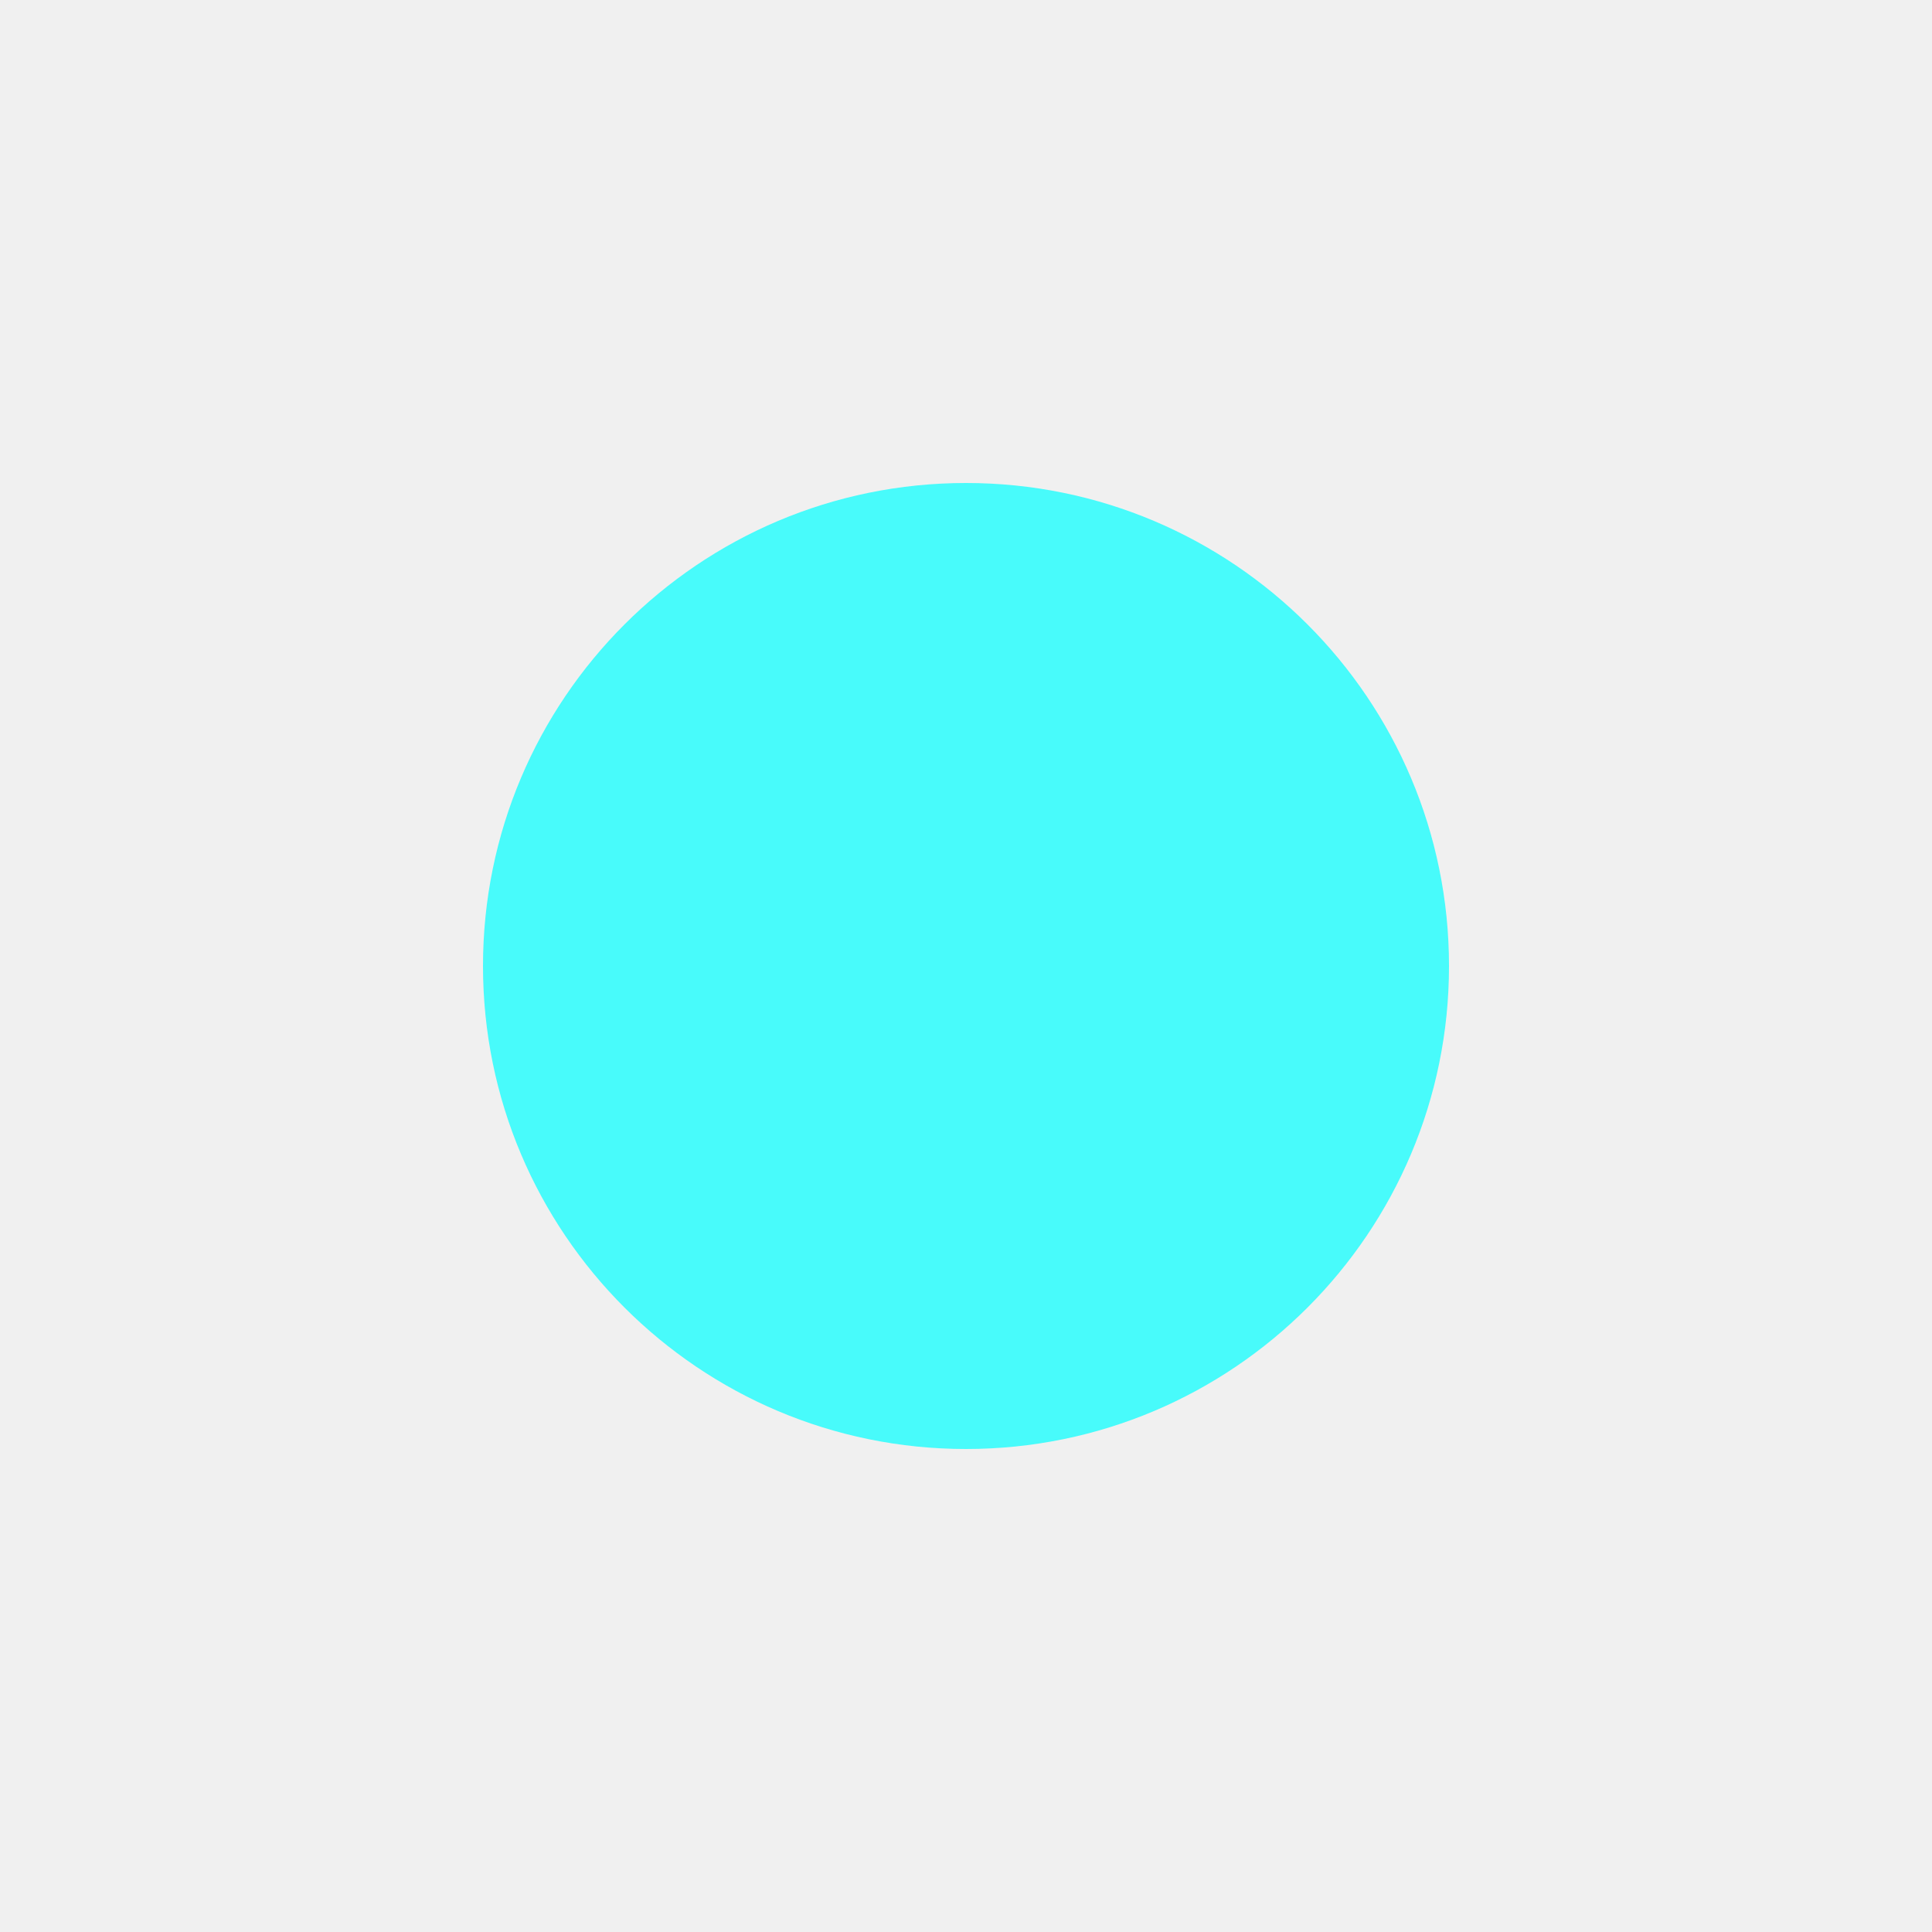
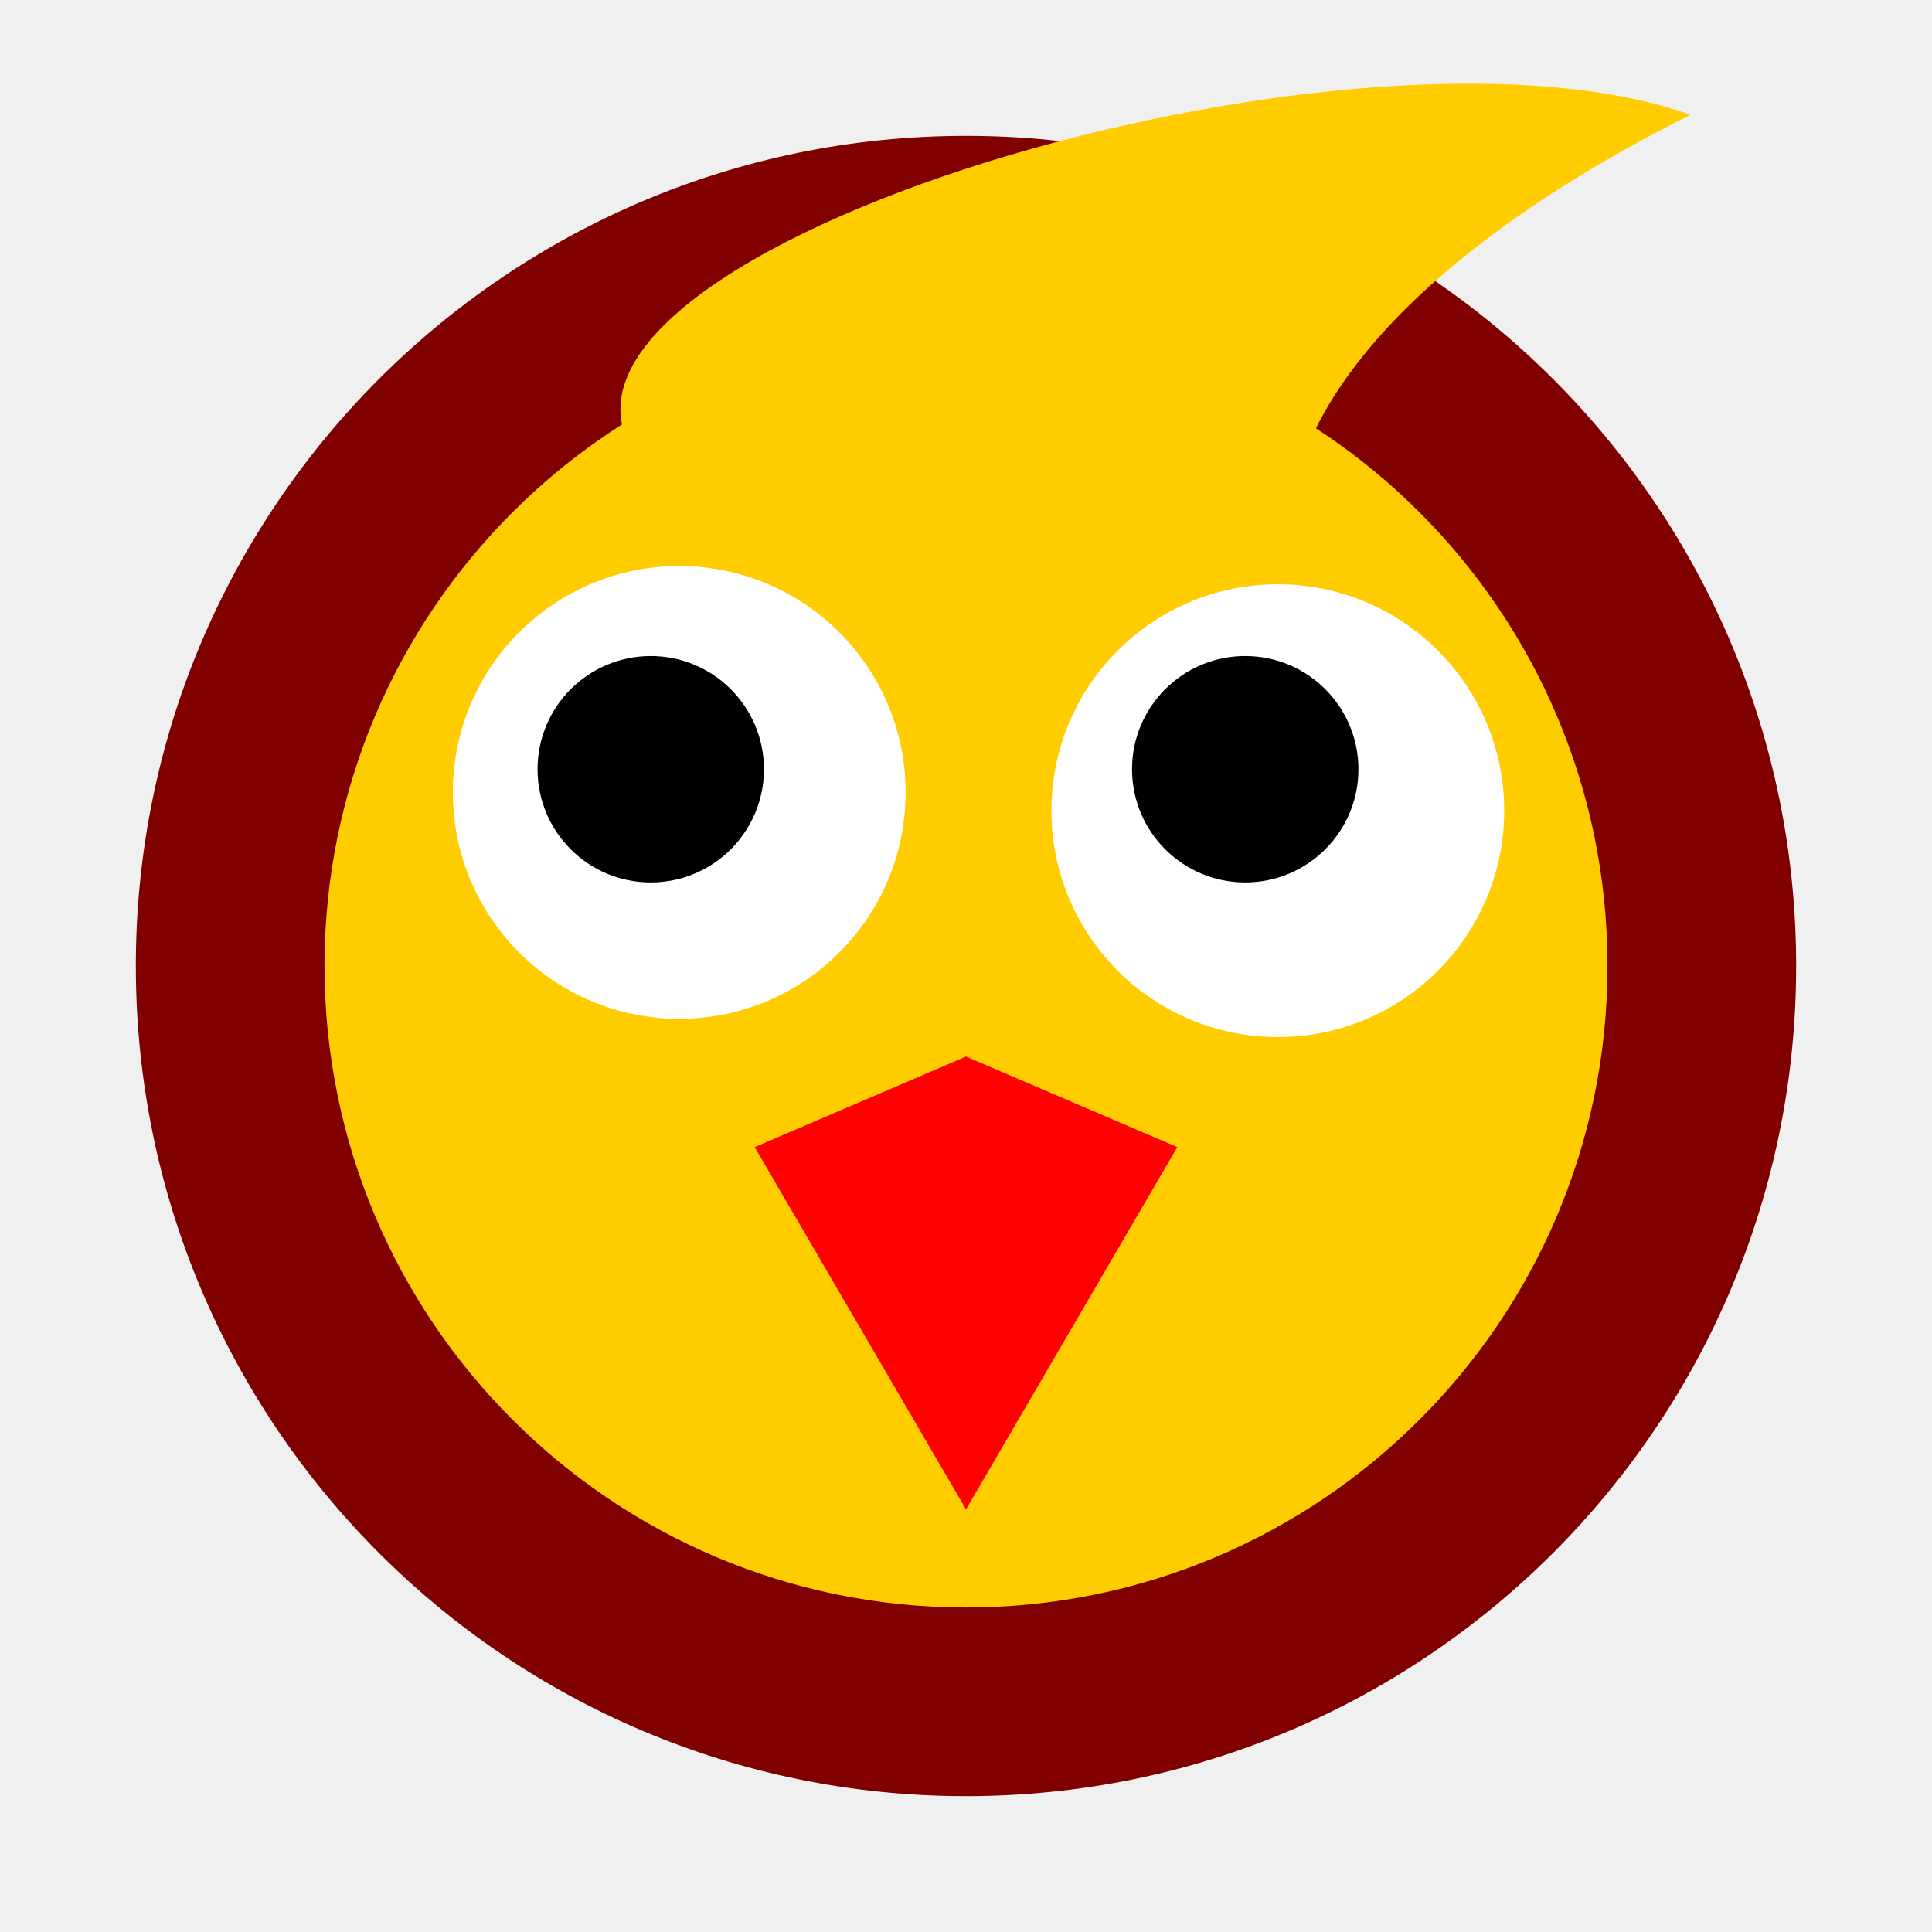
<svg xmlns="http://www.w3.org/2000/svg" width="512" height="512" viewBox="0 0 512 512" version="1.1" id="svg1">
  <defs id="defs1" />
  <g id="layer1">
-     <circle style="opacity:0.7;fill:#00ffff;stroke:none;stroke-width:1.89;stroke-linejoin:round;stroke-dasharray:7.559, 7.559" id="path1" cx="256" cy="256" r="128" />
+     <circle style="opacity:1;fill:#800000;stroke:none;stroke-width:15.118;stroke-linejoin:round;stroke-dasharray:none" id="path1" cx="256" cy="256" r="220" />
+     <circle style="opacity:1;fill:#ffcc00;stroke-width:1.89;stroke-linejoin:round;stroke-dasharray:7.559, 7.559" id="path2" cx="256" cy="256" r="170" />
+     <path style="opacity:1;fill:#ff0000;stroke-width:1.89;stroke-linejoin:round;stroke-dasharray:7.559, 7.559" d="m 200,304 56,96 56,-96 -56,-24 z" id="path3" />
+     <circle style="opacity:1;fill:#ffffff;stroke-width:1.89;stroke-linejoin:round;stroke-dasharray:7.559, 7.559" id="path4" cx="180" cy="210" r="60" />
+     <circle style="opacity:1;fill:#000000;stroke-width:1.89;stroke-linejoin:round;stroke-dasharray:7.559, 7.559" id="circle5" cx="172.455" cy="203.858" r="30" />
+     <path style="opacity:1;fill:#ffcc00;stroke:none;stroke-width:15.118;stroke-linejoin:round;stroke-dasharray:none" d="M 168,120 C 133.461,66.153 358,-1.58 448,30.42 384,62.42 329.716,109.059 343,160 Z" id="path13" />
+     <circle style="opacity:1;fill:#ffffff;stroke-width:1.89;stroke-linejoin:round;stroke-dasharray:7.559, 7.559" id="circle4" cx="338.636" cy="214.837" r="60" />
+     <circle style="opacity:1;fill:#000000;stroke-width:1.89;stroke-linejoin:round;stroke-dasharray:7.559, 7.559" id="circle6" cx="330" cy="203.858" r="30" />
  </g>
</svg>
